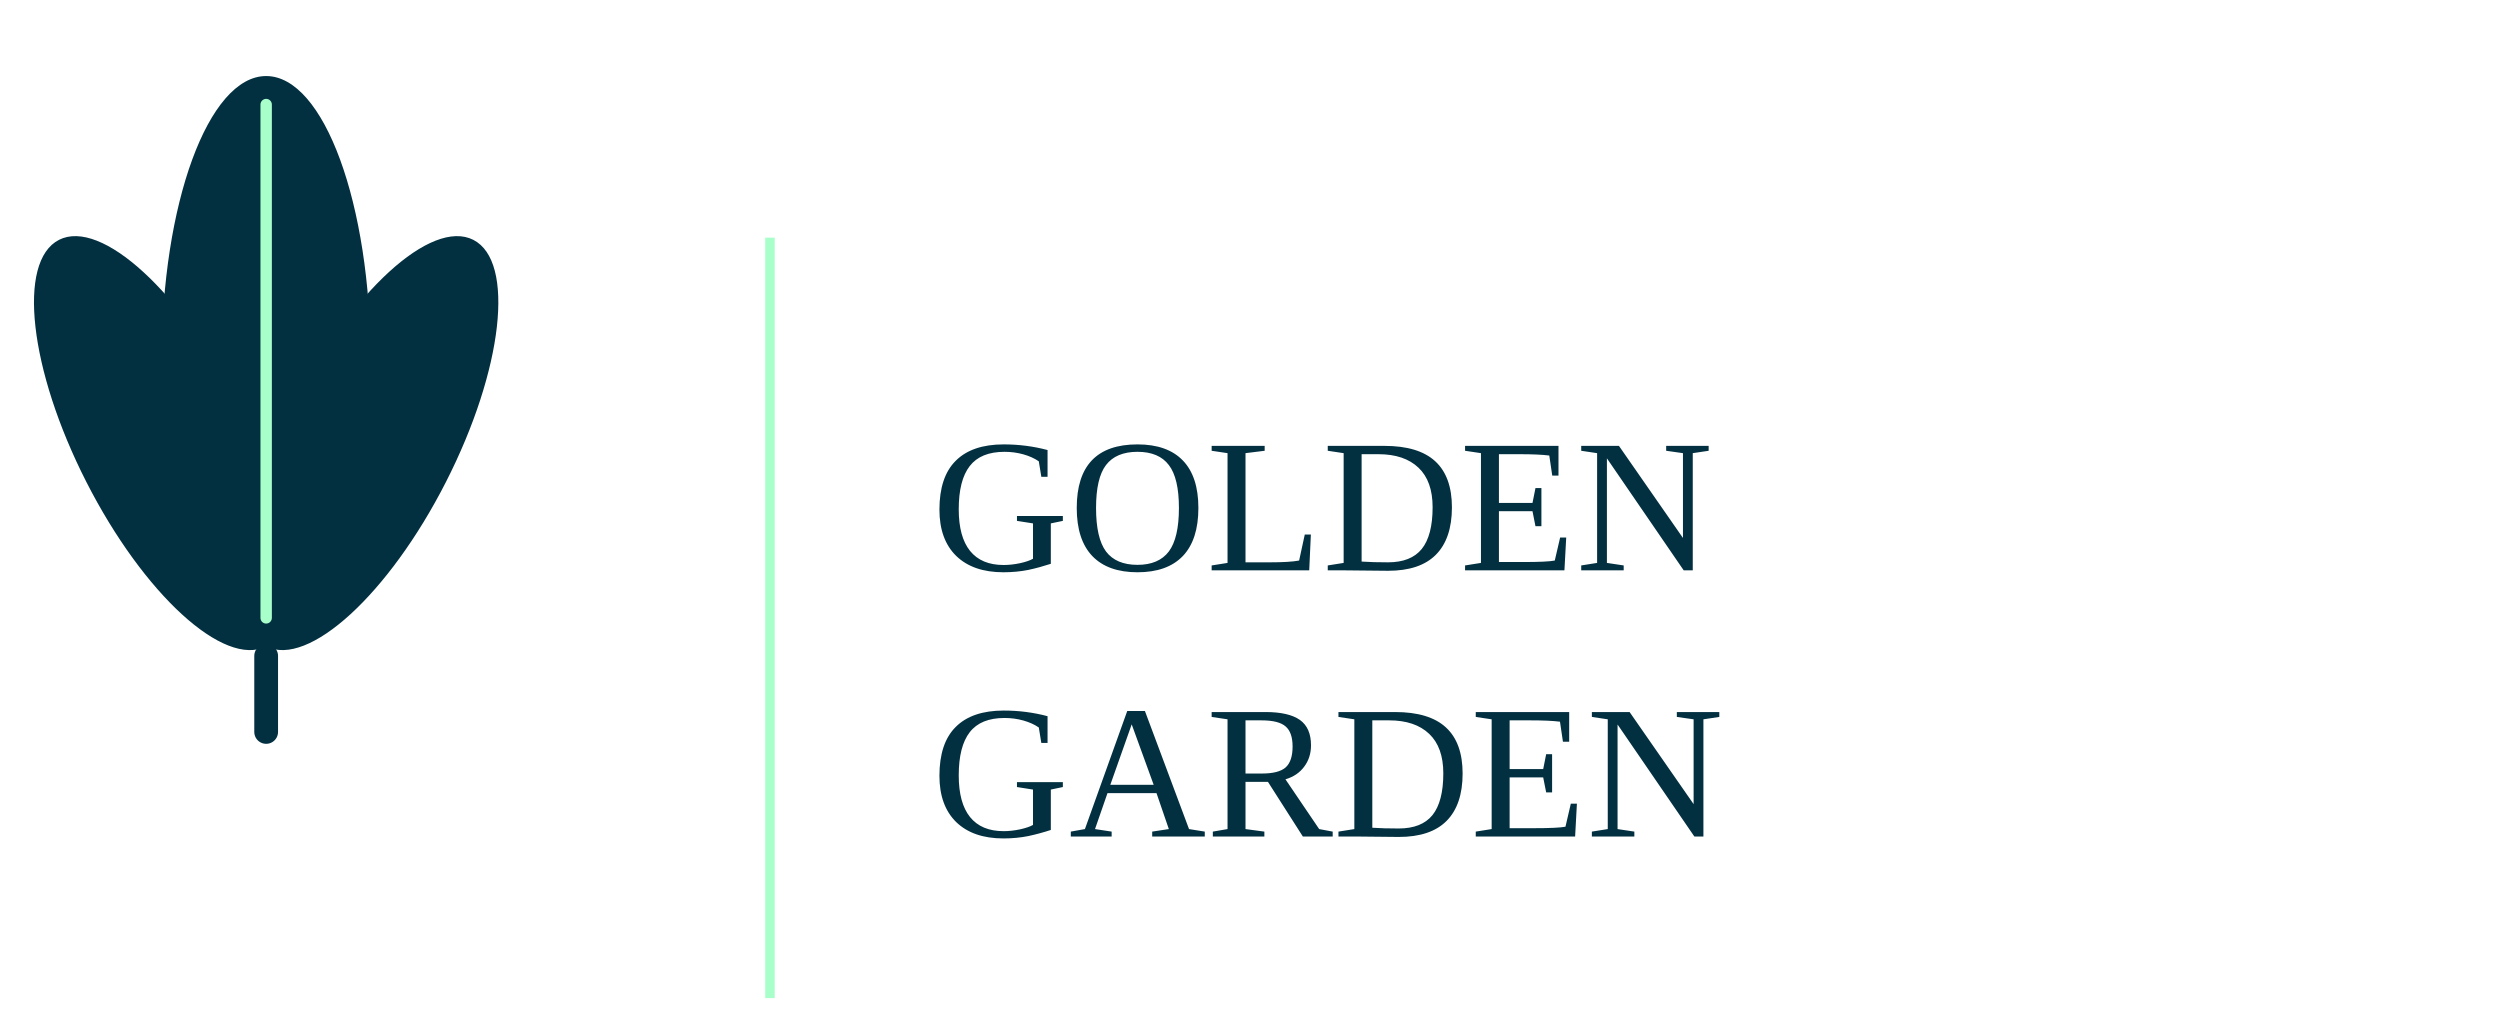
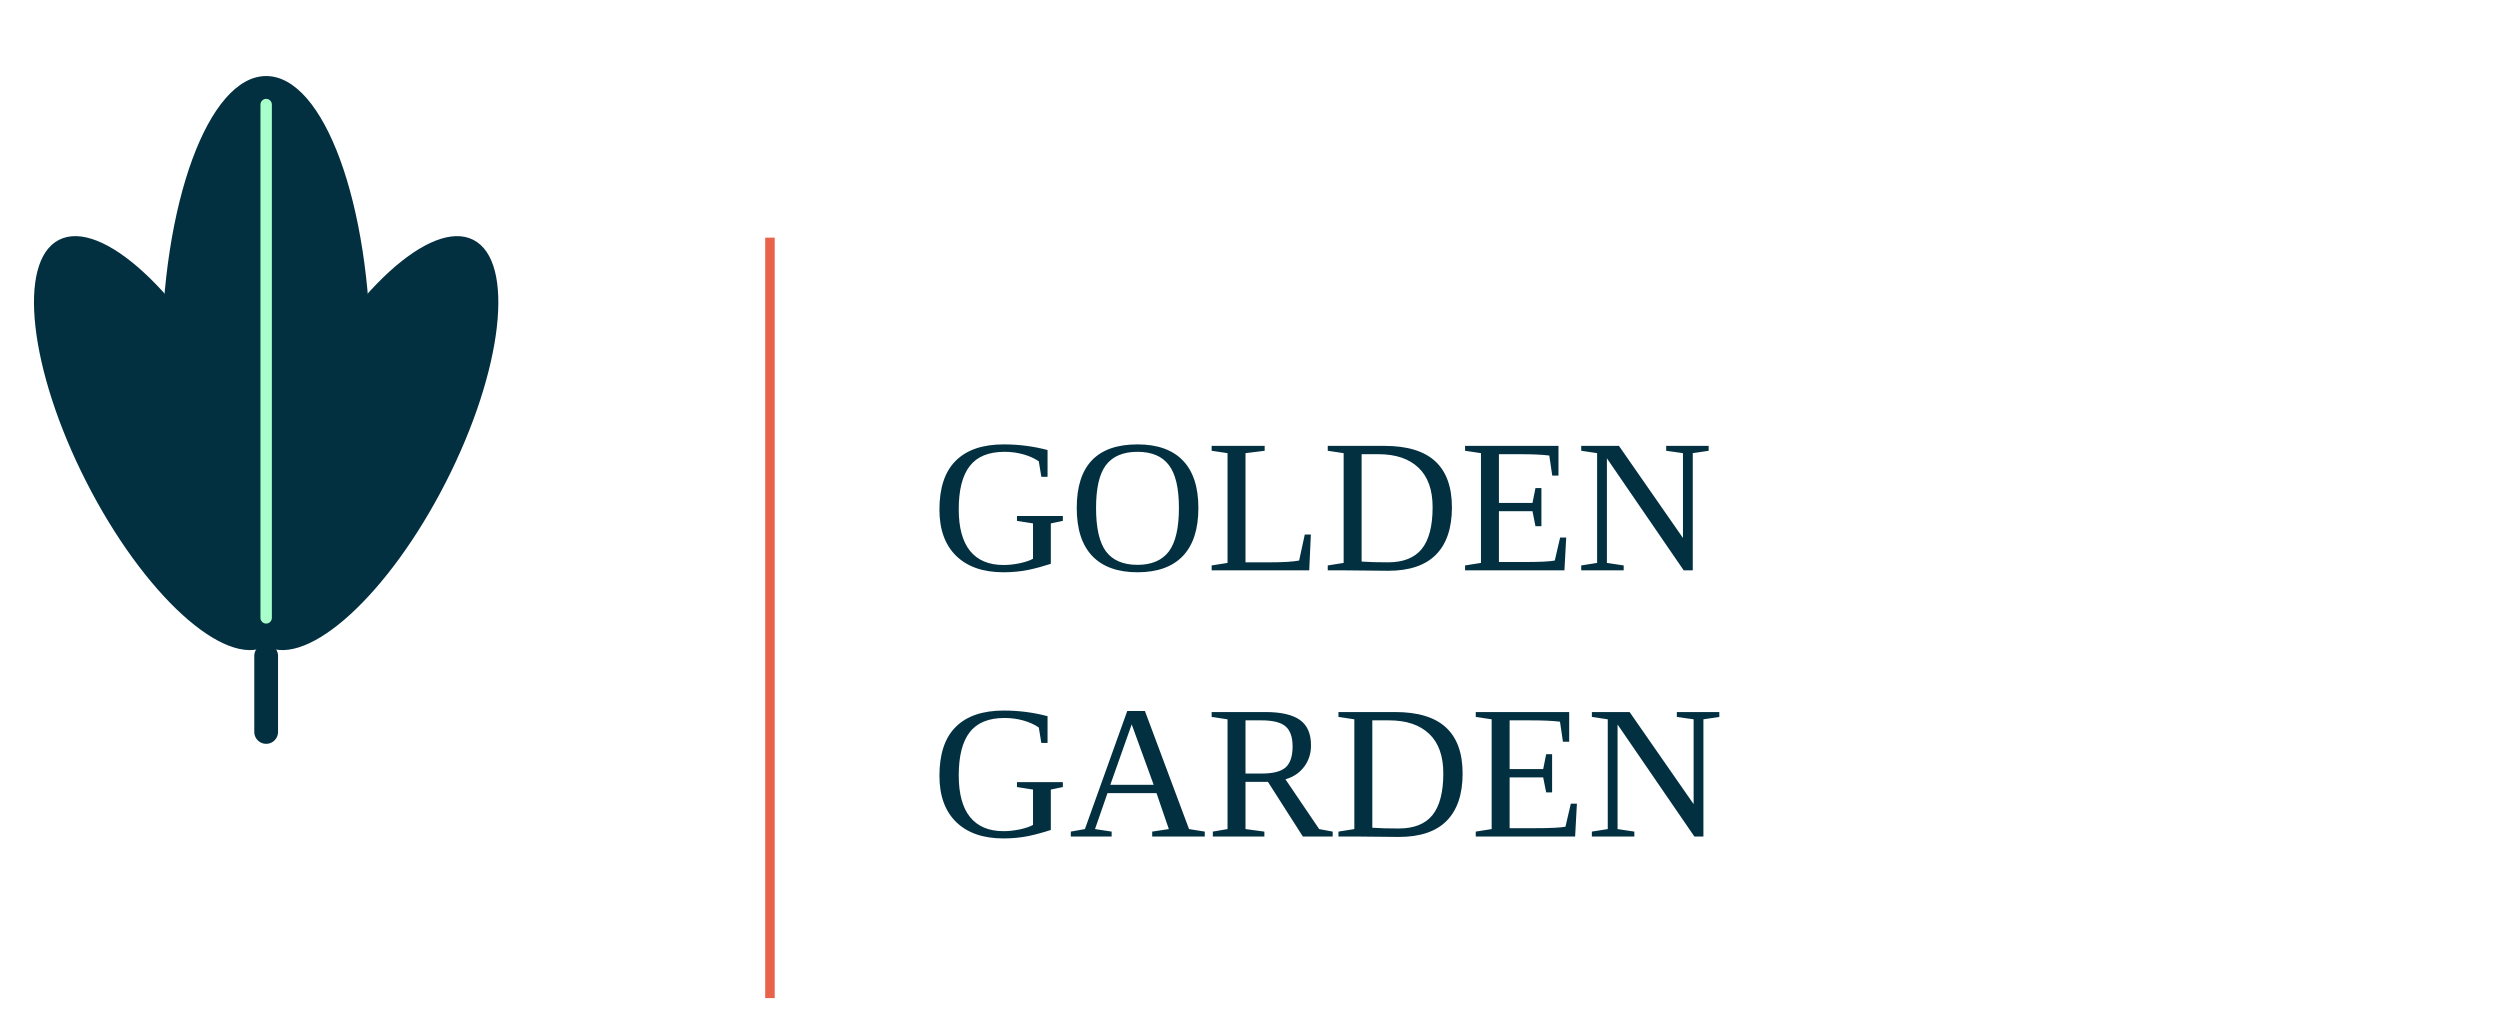
<svg xmlns="http://www.w3.org/2000/svg" viewBox="27 0 263 108">
  <g transform="translate(55, 68)">
    <ellipse cx="0" cy="-24" rx="9" ry="24" fill="#033040" transform="rotate(-27)" />
    <ellipse cx="0" cy="-30" rx="11" ry="30" fill="#033040" />
    <ellipse cx="0" cy="-24" rx="9" ry="24" fill="#033040" transform="rotate(27)" />
    <line x1="0" y1="-3" x2="0" y2="-57" stroke="#A9FFCA" stroke-width="1.2" stroke-linecap="round" />
    <line x1="0" y1="1" x2="0" y2="9" stroke="#033040" stroke-width="2.5" stroke-linecap="round" />
  </g>
-   <line x1="108" y1="25" x2="108" y2="105" stroke="#A9FFCA" stroke-width="1" />
+   <line x1="108" y1="25" x2="108" y2="105" stroke="#E8634A" stroke-width="1" />
  <text x="125" y="60" font-family="'Cormorant Garamond', Georgia, 'Times New Roman', serif" font-size="20" font-weight="500" fill="#033040" text-anchor="start" textLength="130" lengthAdjust="spacing">GOLDEN</text>
  <text x="125" y="88" font-family="'Cormorant Garamond', Georgia, 'Times New Roman', serif" font-size="20" font-weight="500" fill="#033040" text-anchor="start" textLength="130" lengthAdjust="spacing">GARDEN</text>
</svg>
